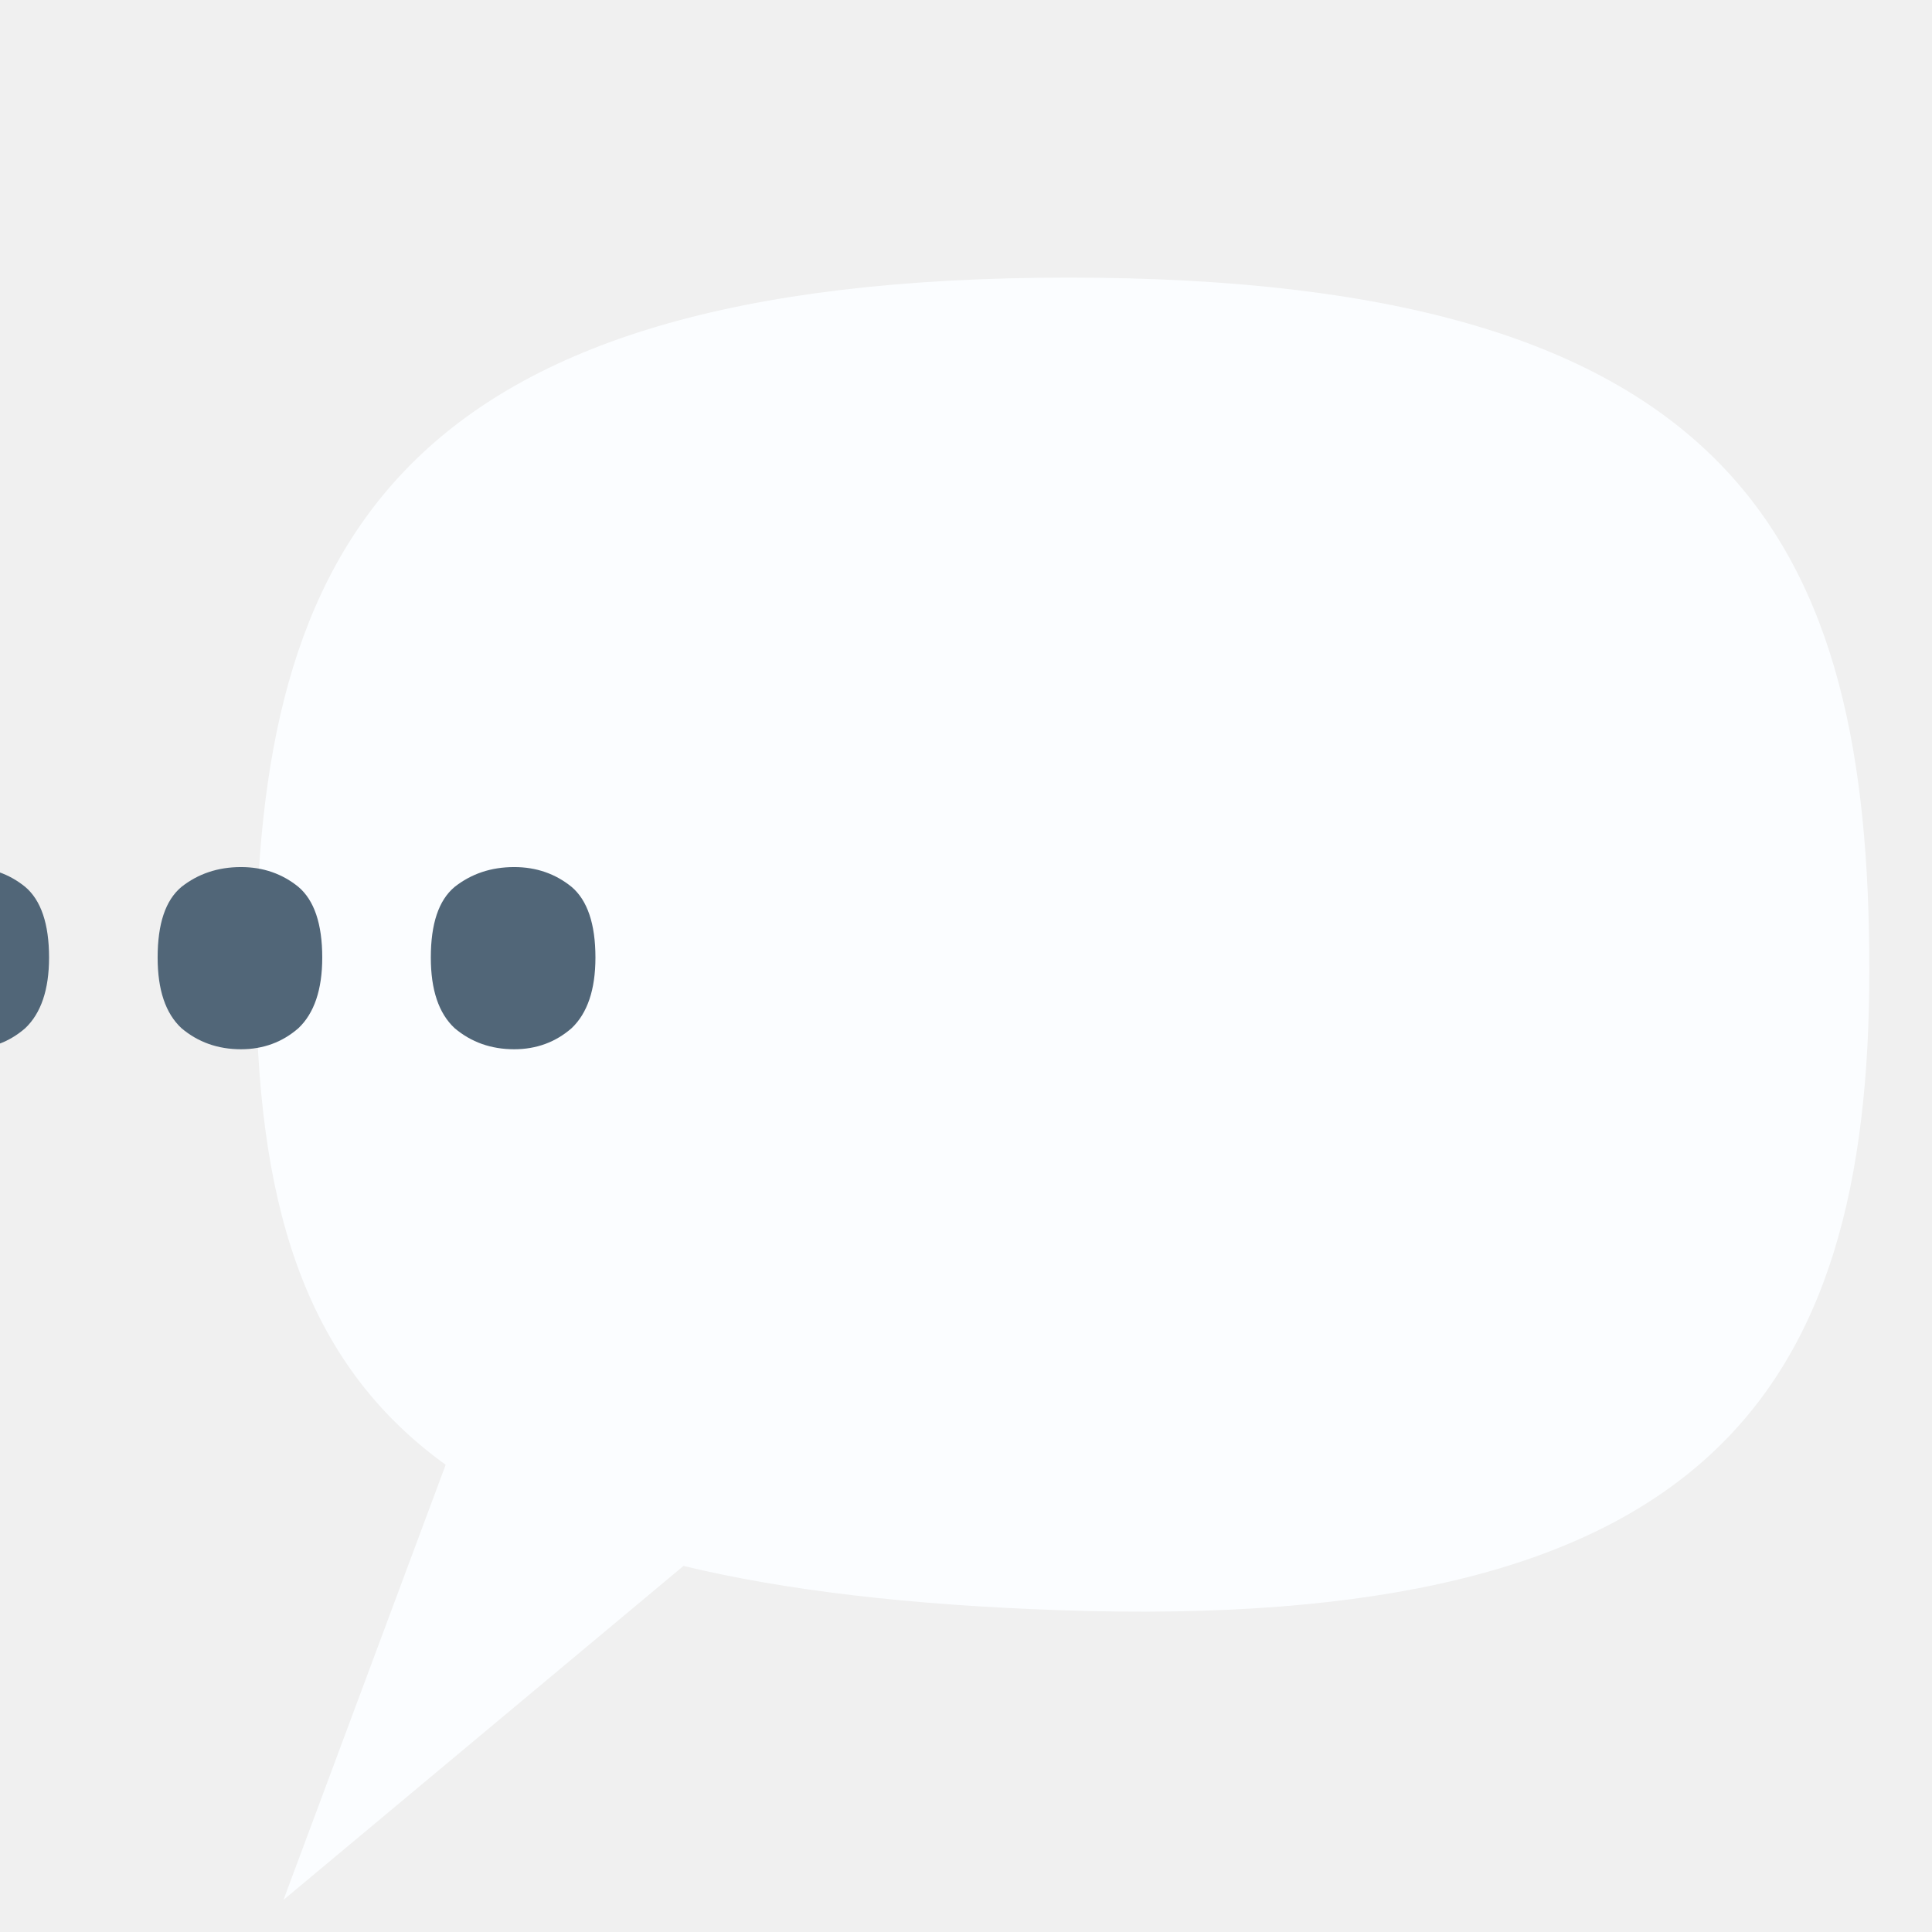
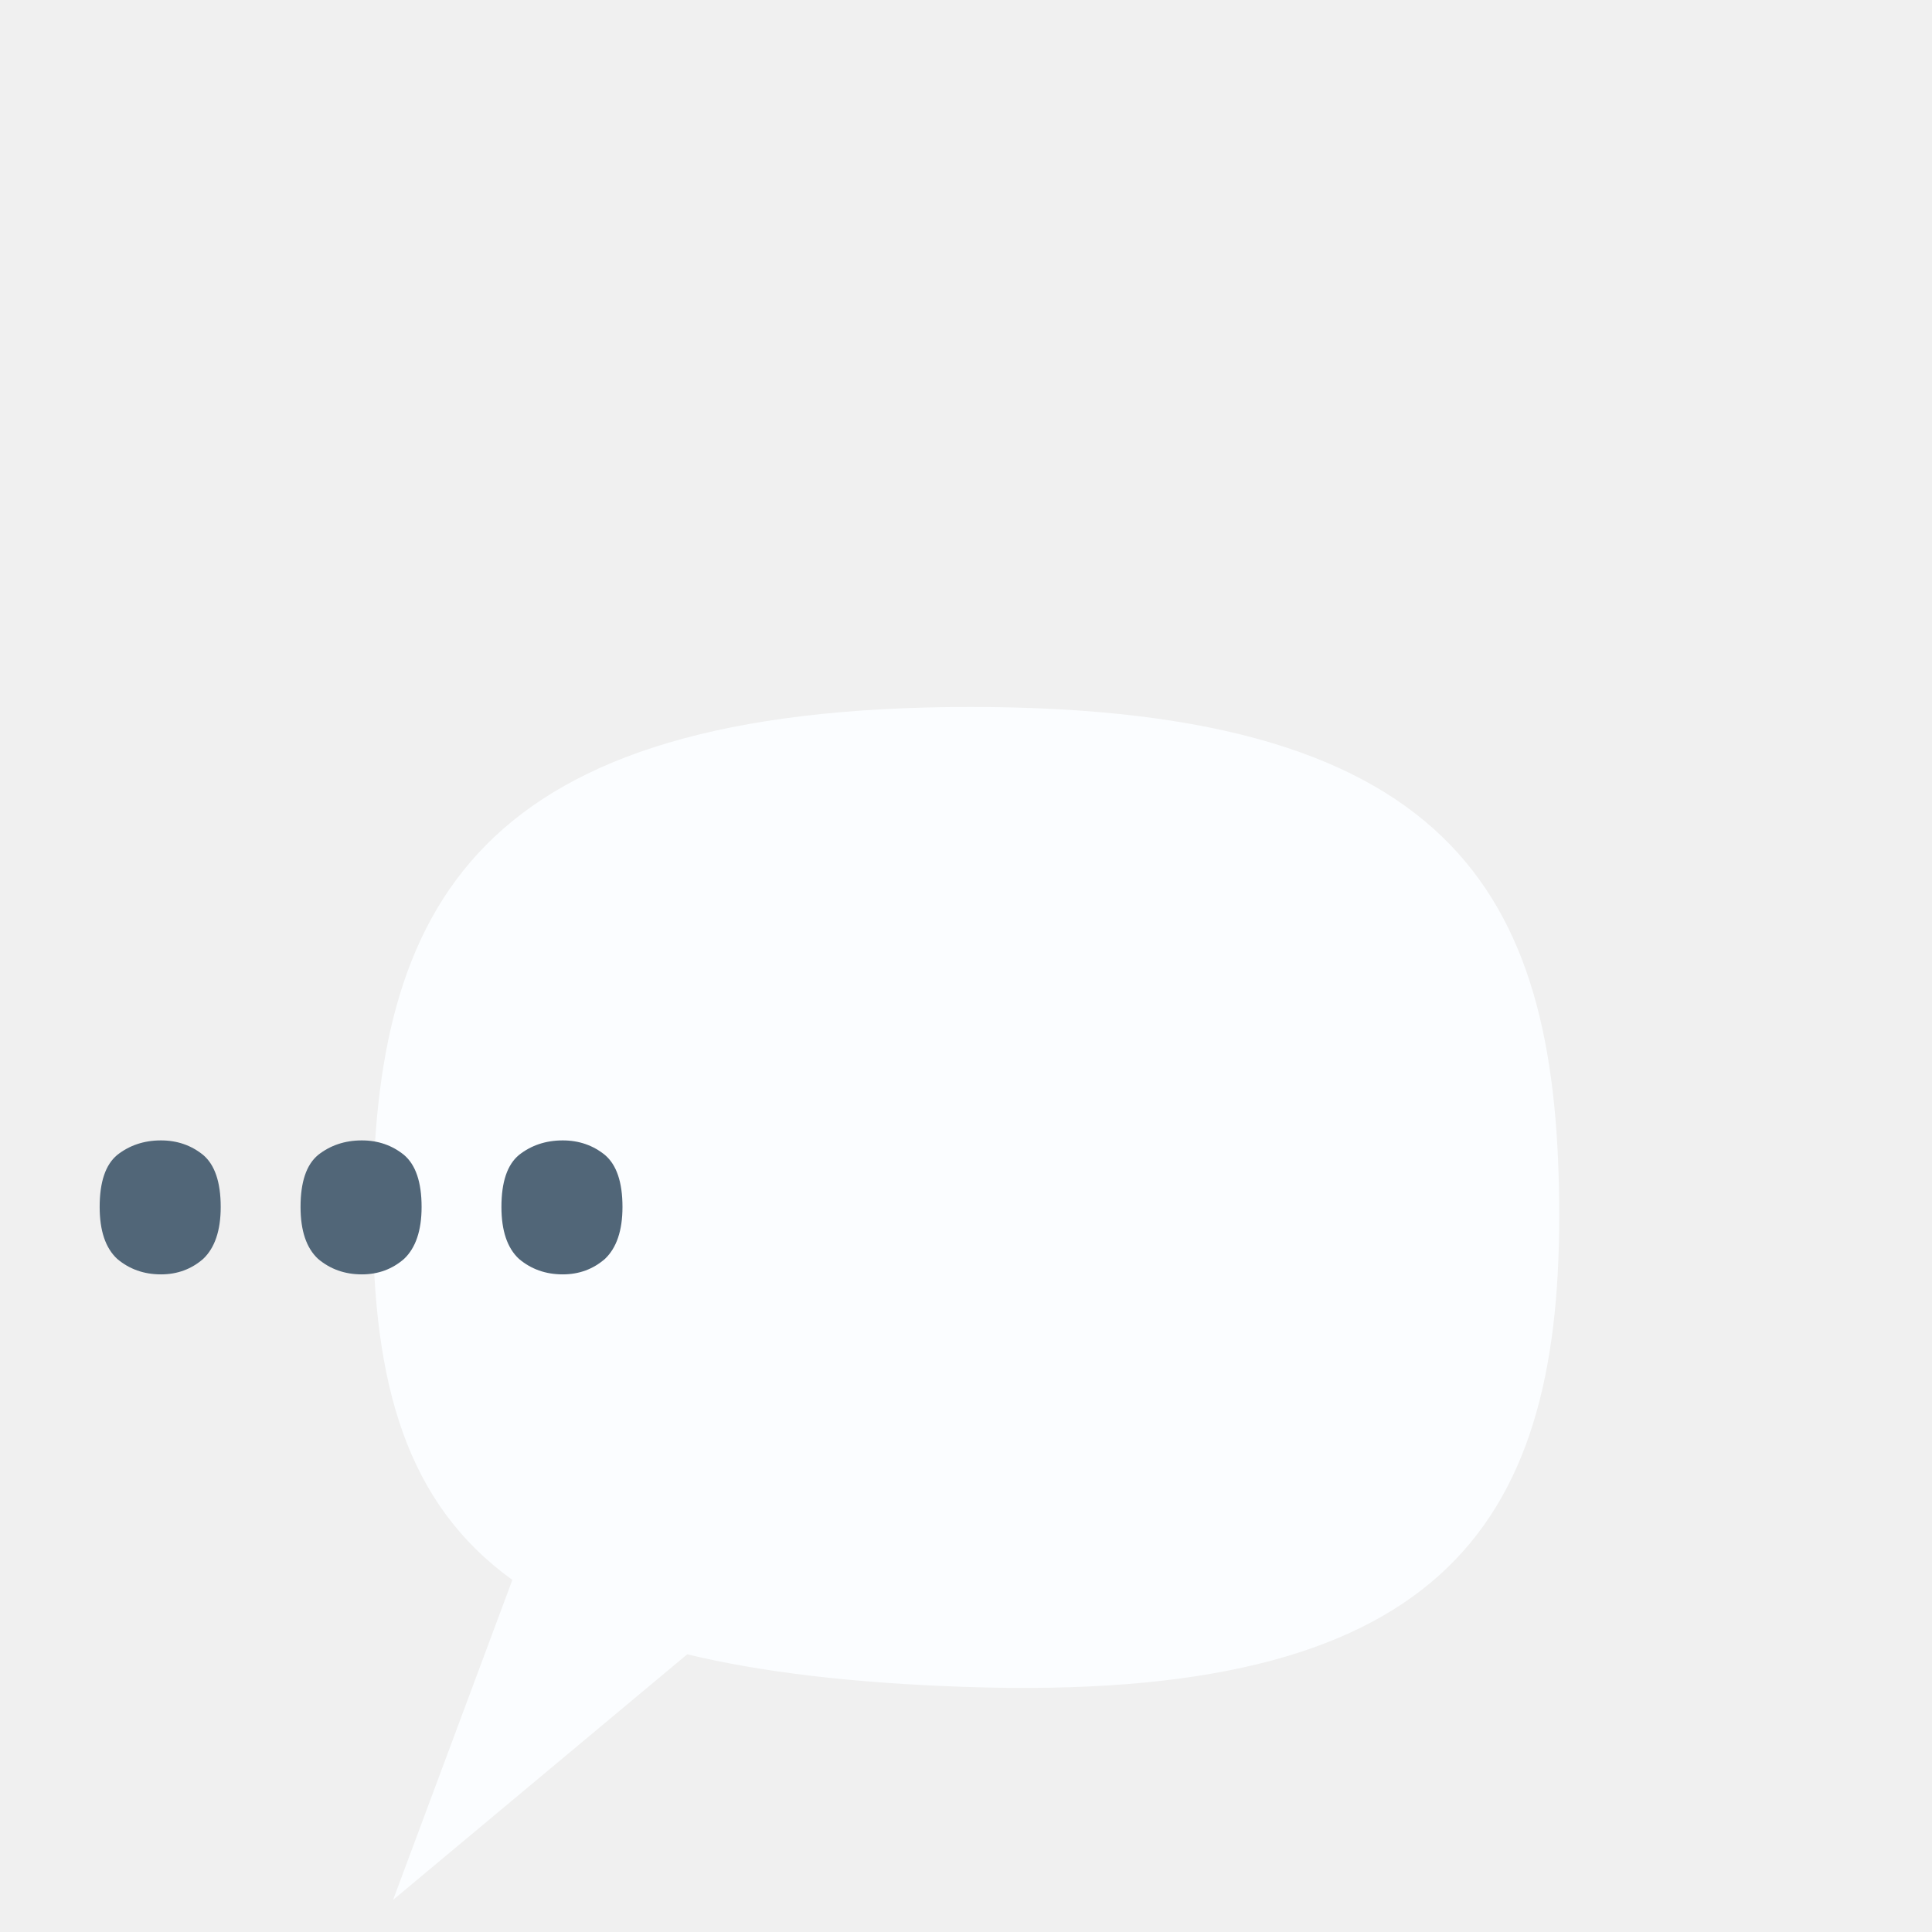
<svg xmlns="http://www.w3.org/2000/svg" xmlns:xlink="http://www.w3.org/1999/xlink" width="90" height="90" viewBox="0 0 23.812 23.812" version="1.1" id="svg2787">
  <defs id="defs2784">
-     <linearGradient id="linearGradient3098">
-       <stop style="stop-color:#3a3a3a;stop-opacity:1;" offset="0" id="stop3094" />
-       <stop style="stop-color:#b2b2b2;stop-opacity:0;" offset="1" id="stop3096" />
-     </linearGradient>
    <linearGradient xlink:href="#linearGradient29522" id="linearGradient31309" gradientUnits="userSpaceOnUse" gradientTransform="matrix(0.7932409,-0.6089079,0.7932409,0.6089079,4.892518,-8.867114)" x1="14.228" y1="-29.19" x2="3.659" y2="-18.62" />
    <linearGradient id="linearGradient29522">
      <stop style="stop-color:#d4a125;stop-opacity:1;" offset="0" id="stop29518" />
      <stop style="stop-color:#edd495;stop-opacity:1;" offset="1" id="stop29520" />
    </linearGradient>
    <linearGradient xlink:href="#linearGradient29522" id="linearGradient31385" gradientUnits="userSpaceOnUse" gradientTransform="matrix(-0.7932409,-0.6089079,-0.7932409,0.6089079,5.107999,-8.867114)" x1="14.228" y1="-29.19" x2="3.659" y2="-18.62" />
    <linearGradient xlink:href="#linearGradient29522" id="linearGradient29605" gradientUnits="userSpaceOnUse" gradientTransform="matrix(0.8001375,-0.6190755,0.8001375,0.6190755,17.50946,-0.3688092)" x1="14.228" y1="-29.19" x2="3.659" y2="-18.62" />
-     <radialGradient xlink:href="#linearGradient47274" id="radialGradient47276" cx="27.004" cy="34.574" fx="27.004" fy="34.574" r="1.522" gradientTransform="matrix(-1.112148,0.7717307,-1.041963,-1.501581,93.06102,65.25326)" gradientUnits="userSpaceOnUse" />
-     <linearGradient id="linearGradient47274">
-       <stop style="stop-color:#d2c2c2;stop-opacity:1;" offset="0" id="stop47270" />
-       <stop style="stop-color:#3e0000;stop-opacity:0.972;" offset="1" id="stop47272" />
-     </linearGradient>
-     <radialGradient xlink:href="#linearGradient47249" id="radialGradient47253" cx="8.633" cy="30.75" fx="8.633" fy="30.75" r="3.656" gradientTransform="matrix(-2.0536401e-7,1.710059,-1.016735,-1.83368e-7,39.89747,15.56802)" gradientUnits="userSpaceOnUse" />
-     <linearGradient id="linearGradient47249">
-       <stop style="stop-color:#ffef9e;stop-opacity:1;" offset="0.499" id="stop47245" />
-       <stop style="stop-color:#d6a400;stop-opacity:1;" offset="1" id="stop47247" />
-     </linearGradient>
-     <linearGradient xlink:href="#linearGradient47282" id="linearGradient47284" x1="24.669" y1="33.457" x2="24.726" y2="37.417" gradientUnits="userSpaceOnUse" />
-     <linearGradient id="linearGradient47282">
-       <stop style="stop-color:#ffffff;stop-opacity:1;" offset="0" id="stop47278" />
-       <stop style="stop-color:#faf1a3;stop-opacity:1;" offset="0.525" id="stop47286" />
-       <stop style="stop-color:#cccb4f;stop-opacity:1;" offset="1" id="stop47280" />
-     </linearGradient>
-     <linearGradient xlink:href="#linearGradient3098" id="linearGradient3100" x1="17.717" y1="17.784" x2="20.251" y2="21.784" gradientUnits="userSpaceOnUse" gradientTransform="matrix(1.128482,-0.08723934,0.08723934,1.128482,-1.027331,-4.71396)" />
-     <linearGradient xlink:href="#linearGradient46593" id="linearGradient46786" gradientUnits="userSpaceOnUse" gradientTransform="matrix(-1,0,0.1142178,1,84.33594,-0.9323136)" x1="38.735" y1="16.525" x2="36.687" y2="15.723" />
-     <linearGradient id="linearGradient46593">
-       <stop style="stop-color:#c2c1c1;stop-opacity:1;" offset="0" id="stop46589" />
-       <stop style="stop-color:#555353;stop-opacity:1;" offset="1" id="stop46591" />
-     </linearGradient>
-     <linearGradient xlink:href="#linearGradient46593" id="linearGradient46595" x1="37.41" y1="15.85" x2="38.662" y2="16.648" gradientUnits="userSpaceOnUse" gradientTransform="translate(-0.05000255,-0.2000102)" />
    <linearGradient xlink:href="#linearGradient83550" id="linearGradient83552" x1="24.659" y1="1.848" x2="18.971" y2="8.448" gradientUnits="userSpaceOnUse" gradientTransform="matrix(-1.179496,0.5991861,0.1551683,0.9271714,45.51449,-13.0198)" />
    <linearGradient id="linearGradient83550">
      <stop style="stop-color:#b8f768;stop-opacity:1;" offset="0" id="stop83546" />
      <stop style="stop-color:#47bb08;stop-opacity:1;" offset="1" id="stop83548" />
    </linearGradient>
    <linearGradient xlink:href="#linearGradient83558" id="linearGradient83560" x1="20.859" y1="2.248" x2="18.971" y2="8.448" gradientUnits="userSpaceOnUse" gradientTransform="matrix(-1.179496,0.5991861,0.1551683,0.9271714,45.51449,-13.0198)" />
    <linearGradient id="linearGradient83558">
      <stop style="stop-color:#94dc14;stop-opacity:1;" offset="0" id="stop83554" />
      <stop style="stop-color:#52992a;stop-opacity:1;" offset="1" id="stop83556" />
    </linearGradient>
    <linearGradient xlink:href="#linearGradient80910" id="linearGradient80912" x1="5.45" y1="4.863" x2="6.85" y2="8.463" gradientUnits="userSpaceOnUse" gradientTransform="matrix(1.458482,0,0,1.143286,-2.798652,-1.418641)" />
    <linearGradient id="linearGradient80910">
      <stop style="stop-color:#f95353;stop-opacity:1;" offset="0" id="stop80906" />
      <stop style="stop-color:#d81634;stop-opacity:1;" offset="0.368" id="stop83544" />
      <stop style="stop-color:#940f24;stop-opacity:1;" offset="1" id="stop80908" />
    </linearGradient>
    <linearGradient xlink:href="#linearGradient97309" id="linearGradient69578" x1="18.775" y1="20.436" x2="15.345" y2="14.355" gradientUnits="userSpaceOnUse" gradientTransform="matrix(1.139867,0,0,1.103479,-2.988464,-2.738909)" />
    <linearGradient id="linearGradient97309">
      <stop style="stop-color:#18cfca;stop-opacity:1;" offset="0" id="stop97303" />
      <stop style="stop-color:#73dbee;stop-opacity:1;" offset="0.701" id="stop97305" />
      <stop style="stop-color:#9feafb;stop-opacity:1;" offset="1" id="stop97307" />
    </linearGradient>
    <linearGradient xlink:href="#linearGradient79520" id="linearGradient79522" x1="13.155" y1="2.285" x2="13.656" y2="13.385" gradientUnits="userSpaceOnUse" gradientTransform="translate(-0.5291667)" />
    <linearGradient id="linearGradient79520">
      <stop style="stop-color:#f0183b;stop-opacity:1;" offset="0" id="stop79516" />
      <stop style="stop-color:#df1737;stop-opacity:1;" offset="0.493" id="stop79524" />
      <stop style="stop-color:#7e1527;stop-opacity:1;" offset="1" id="stop79518" />
    </linearGradient>
-     <linearGradient xlink:href="#linearGradient29522" id="linearGradient43496" gradientUnits="userSpaceOnUse" gradientTransform="matrix(0.7932409,-0.6089079,0.7932409,0.6089079,4.892518,-8.867114)" x1="14.228" y1="-29.19" x2="3.659" y2="-18.62" />
-     <linearGradient xlink:href="#linearGradient29522" id="linearGradient43498" gradientUnits="userSpaceOnUse" gradientTransform="matrix(-0.7932409,-0.6089079,-0.7932409,0.6089079,5.107999,-8.867114)" x1="14.228" y1="-29.19" x2="3.659" y2="-18.62" />
-     <linearGradient xlink:href="#linearGradient29522" id="linearGradient43500" gradientUnits="userSpaceOnUse" gradientTransform="matrix(0.8001375,-0.6190755,0.8001375,0.6190755,17.50946,-0.3688092)" x1="14.228" y1="-29.19" x2="3.659" y2="-18.62" />
  </defs>
  <g id="layer1">
    <g id="g120516" transform="matrix(1,0,0,0.9976562,79.83912,27.44119)" style="stroke-width:1.001">
      <path id="rect77221" style="fill:#895e2b;fill-rule:evenodd;stroke-width:0.239" d="m 21.719,14.001 c 0.935,0 1.276,0.346 1.324,0.853 0,0 0.173,3.597 0.311,4.956 0.111,1.101 0.384,2.413 0.384,2.413 0.084,0.502 -1.083,0.688 -2.018,0.688 -0.935,0 -1.687,-0.41 -1.687,-0.919 v -7.071 c 0,-0.509 0.753,-0.919 1.687,-0.919 z" />
      <path style="fill:url(#linearGradient83552);fill-opacity:1;stroke:url(#linearGradient83560);stroke-width:1.001;stroke-linecap:round;stroke-linejoin:round;stroke-miterlimit:8;stroke-dasharray:1.001;stroke-dashoffset:1.302;stroke-opacity:1;paint-order:fill markers stroke;stop-color:#000000" d="m 21.349,1.755 c -2.463,1.169 -2.604,5.312 -3.141,7.715 -0.575,2.573 0.496,5.408 1.967,5.929 5.961,2.11 4.72,-3.157 4.609,-5.401 C 23.711,5.697 23.119,0.915 21.349,1.755 Z" id="path72803" />
      <rect style="fill:url(#linearGradient80912);fill-opacity:1;fill-rule:evenodd;stroke-width:0.265" id="rect69677" width="3.72" height="6.718" x="4.421" y="3.183" rx="0.65" ry="0.65" />
      <path id="rect60261-0" style="fill:#ecf0eb;fill-opacity:1;fill-rule:evenodd;stroke:#a0a4a0;stroke-width:0;stroke-linejoin:round;stroke-dasharray:none;stroke-opacity:1" d="M 12.376,2.956 3.277,11.887 V 24.189 H 21.475 V 11.888 Z" />
      <rect style="fill:#b98539;fill-opacity:1;fill-rule:evenodd;stroke:#ffffff;stroke-width:0;stroke-linejoin:round;stroke-dasharray:none;stroke-opacity:1" id="rect61077" width="5.704" height="9.768" x="5.317" y="14.441" rx="0.298" ry="0.298" />
      <rect style="fill:url(#linearGradient69578);fill-opacity:1;fill-rule:evenodd;stroke:#09f9d9;stroke-width:0;stroke-linecap:round;stroke-linejoin:round;stroke-dasharray:none;stroke-opacity:1" id="rect61075" width="7.335" height="6.399" x="12.81" y="13.102" rx="0.298" ry="0.298" />
      <path style="fill:#ffffff;fill-opacity:1;stroke:#f1f1f1;stroke-width:0.766;stroke-linecap:square;stroke-linejoin:round;stroke-miterlimit:8;stroke-dasharray:none;stroke-opacity:1;paint-order:fill markers stroke;stop-color:#000000" d="m 16.477,13.338 v 5.925" id="path69568" />
      <path style="fill:#ffffff;fill-opacity:1;stroke:#f1f1f1;stroke-width:0.766;stroke-linecap:square;stroke-linejoin:round;stroke-miterlimit:8;stroke-dasharray:none;stroke-opacity:1;paint-order:fill markers stroke;stop-color:#000000" d="m 13.006,16.301 h 6.954" id="path69570" />
      <circle style="fill:#f7f4f0;fill-opacity:1;fill-rule:evenodd;stroke-width:0.265" id="path83662" cx="9.795" cy="19.021" r="0.566" />
      <path style="fill:#b98539;fill-opacity:1;stroke:#a0a4a0;stroke-width:0.388;stroke-linecap:square;stroke-linejoin:round;stroke-miterlimit:8;stroke-dasharray:none;stroke-dashoffset:4.913;stroke-opacity:1;paint-order:fill markers stroke;stop-color:#000000" d="M 21.475,23.995 V 11.806" id="path105261" />
      <path style="fill:#b98539;fill-opacity:1;stroke:#e7e9e7;stroke-width:0.388;stroke-linecap:square;stroke-linejoin:round;stroke-miterlimit:8;stroke-dasharray:none;stroke-dashoffset:4.913;stroke-opacity:1;paint-order:fill markers stroke;stop-color:#000000" d="M 3.277,23.995 V 11.806" id="path105259" />
      <path style="fill:none;fill-opacity:1;stroke:url(#linearGradient79522);stroke-width:2.108;stroke-linecap:round;stroke-linejoin:round;stroke-miterlimit:8;stroke-dasharray:none;stroke-opacity:1;paint-order:fill markers stroke;stop-color:#000000" d="M 2.178,12.815 12.376,2.956 22.574,12.815" id="path60259" />
-     </g>
-     <g id="g66786" transform="matrix(1.161691,0.00100082,-0.00100082,1.161691,28.57147,-0.6362357)">
-       <path id="rect29651-2" style="fill:#b89644;fill-opacity:1;fill-rule:evenodd;stroke-width:0.253" d="m 13.229,7.297 c -0.331,-7e-7 -0.661,0.097 -0.914,0.292 L 4.831,13.333 H 4.832 V 24.342 H 21.626 V 13.333 h 0.002 L 14.144,7.589 C 13.89,7.394 13.56,7.297 13.229,7.297 Z" />
-       <rect style="mix-blend-mode:multiply;fill:#ddd3d3;fill-opacity:1;fill-rule:evenodd;stroke-width:0.259" id="rect31549-1-1" width="15.312" height="13.03" x="5.597" y="9.81" />
-       <rect style="fill:#ffffff;fill-rule:evenodd;stroke-width:0.265" id="rect31549-4" width="14.837" height="14.026" x="5.81" y="9.938" />
-       <g aria-label="@" transform="matrix(0.9981024,0.2998089,-0.2238531,0.9346605,0,0)" id="text33454-1" style="font-size:10.423px;line-height:1.25;stroke-width:0.243">
-         <path d="m 15.78,7.061 q 0.728,0 1.293,0.234 0.565,0.229 0.911,0.636 0.351,0.407 0.529,0.931 0.178,0.524 0.178,1.13 0,0.763 -0.31,1.466 -0.31,0.702 -0.835,1.13 -0.524,0.427 -1.104,0.427 -0.412,0 -0.707,-0.219 -0.29,-0.219 -0.29,-0.657 0,-0.188 0.041,-0.295 -0.193,0.372 -0.616,0.763 -0.417,0.387 -0.83,0.387 -0.214,0 -0.377,-0.051 -0.163,-0.056 -0.31,-0.183 -0.142,-0.132 -0.224,-0.392 -0.076,-0.265 -0.076,-0.646 0,-0.723 0.473,-1.496 0.478,-0.774 1.211,-1.282 0.738,-0.509 1.44,-0.509 0.275,0 0.621,0.041 0.346,0.041 0.489,0.092 l -0.57,3.084 q -0.031,0.122 -0.031,0.254 0,0.01 -0.005,0.071 0,0.061 0,0.092 0.005,0.025 0.01,0.087 0.005,0.056 0.02,0.092 0.015,0.031 0.041,0.066 0.025,0.036 0.066,0.056 0.046,0.015 0.102,0.015 0.193,0 0.422,-0.188 0.229,-0.188 0.427,-0.489 0.204,-0.305 0.336,-0.748 0.137,-0.443 0.137,-0.896 0,-0.534 -0.142,-0.987 Q 17.963,8.619 17.678,8.252 17.393,7.886 16.905,7.677 16.421,7.468 15.78,7.468 q -0.504,0 -0.987,0.158 -0.478,0.153 -0.865,0.422 -0.387,0.265 -0.718,0.631 -0.326,0.361 -0.55,0.779 -0.219,0.412 -0.341,0.865 -0.122,0.453 -0.122,0.891 0,0.845 0.392,1.506 0.392,0.662 0.982,1.008 0.356,0.209 0.784,0.275 0,0.061 -0.142,0.132 -0.142,0.071 -0.265,0.071 -0.219,0 -0.458,-0.092 -0.743,-0.275 -1.262,-1.048 -0.519,-0.774 -0.519,-1.802 0,-0.595 0.193,-1.201 0.193,-0.606 0.56,-1.14 0.372,-0.539 0.86,-0.957 0.494,-0.417 1.13,-0.662 0.641,-0.244 1.328,-0.244 z m -0.031,1.924 q -0.407,0 -0.748,0.372 -0.336,0.372 -0.519,0.931 -0.178,0.56 -0.178,1.15 0,0.27 0.112,0.412 0.112,0.137 0.295,0.137 0.326,0 0.626,-0.499 0.305,-0.504 0.473,-1.333 L 16.014,9.117 q -0.071,-0.081 -0.122,-0.107 -0.046,-0.025 -0.142,-0.025 z" style="font-weight:bold;font-family:Amiri;-inkscape-font-specification:'Amiri Bold';fill:#ff2e2e" id="path9406" />
-       </g>
-       <path id="path31562-5" style="mix-blend-mode:normal;fill:#c5a761;fill-opacity:1;stroke:#000000;stroke-width:0;stroke-linecap:butt;stroke-linejoin:miter;stroke-dasharray:none;stroke-opacity:1" d="m 20.652,13.458 -7.444,5.354 -7.398,-5.32 v 1.979 l 6.682,5.906 h 1.34 l -0.002,-0.034 h 0.14 l 6.682,-5.906 z" />
-       <g id="g31560-9" transform="matrix(0.6713422,0,0,0.6657371,9.872269,33.92871)" style="stroke-width:1.49">
-         <g id="g31553-2" style="stroke-width:1.49">
-           <path id="rect29033-76-4-3" style="fill:url(#linearGradient43496);fill-opacity:1;fill-rule:evenodd;stroke-width:0.439" d="m -7.509,-30.936 v 16.535 c 0.453,10e-7 0.906,-0.133 1.253,-0.399 l 10.25,-7.868 -10.25,-7.868 c -0.347,-0.266 -0.8,-0.399 -1.253,-0.399 z" />
-           <path id="rect29033-76-4-0-6" style="fill:url(#linearGradient43498);fill-opacity:1;fill-rule:evenodd;stroke-width:0.439" d="m 17.51,-30.936 v 16.535 c -0.453,10e-7 -0.906,-0.133 -1.253,-0.399 L 6.007,-22.668 16.257,-30.537 c 0.347,-0.266 0.8,-0.399 1.253,-0.399 z" />
-         </g>
-         <path id="rect29033-76-0-7" style="fill:#b89644;fill-opacity:1;fill-rule:evenodd;stroke-width:0.475" d="m 5,-23.668 c -0.473,-1e-6 -0.945,0.149 -1.307,0.448 l -10.696,8.82 H 17.003 L 6.307,-23.221 C 5.945,-23.519 5.473,-23.668 5,-23.668 Z" />
-         <path id="rect29033-76-47" style="fill:url(#linearGradient43500);fill-opacity:1;fill-rule:evenodd;stroke-width:0.445" d="m 5,-22.806 c -0.457,-1e-6 -0.913,0.135 -1.264,0.406 l -10.339,8 H 16.603 L 6.264,-22.4 c -0.35,-0.271 -0.807,-0.406 -1.264,-0.406 z" />
-       </g>
    </g>
    <g id="g117847" transform="translate(-85.68201,-18.42902)">
      <path id="rect29651" style="fill:#b89644;fill-opacity:1;fill-rule:evenodd;stroke-width:0.253" d="m -35.605,27.319 c -0.493,-1e-6 -0.985,0.145 -1.362,0.435 l -11.147,8.557 h 0.002 V 52.708 h 25.015 V 36.311 h 0.002 L -34.243,27.754 c -0.377,-0.29 -0.87,-0.435 -1.363,-0.435 z" />
      <rect style="mix-blend-mode:multiply;fill:#ddd3d3;fill-opacity:1;fill-rule:evenodd;stroke-width:0.259" id="rect31549-1" width="22.808" height="19.408" x="-46.973" y="31.063" />
      <rect style="fill:#ffffff;fill-rule:evenodd;stroke-width:0.265" id="rect31549" width="22.101" height="20.893" x="-46.656" y="31.253" />
      <text xml:space="preserve" style="font-style:normal;font-weight:normal;font-size:15.525px;line-height:1.25;font-family:sans-serif;fill:#000000;fill-opacity:1;stroke:none;stroke-width:0.243" x="-31.271" y="52.283" id="text33454" transform="matrix(0.9981024,0.2998089,-0.2238531,0.9346605,0,0)">
        <tspan id="tspan33452" style="font-style:normal;font-variant:normal;font-weight:bold;font-stretch:normal;font-size:15.525px;font-family:Amiri;-inkscape-font-specification:'Amiri Bold';fill:#ff2e2e;fill-opacity:1;stroke-width:0.243" x="-31.271" y="52.283">@</tspan>
      </text>
      <path id="path31562" style="mix-blend-mode:normal;fill:#c5a761;fill-opacity:1;stroke:#000000;stroke-width:0;stroke-linecap:butt;stroke-linejoin:miter;stroke-dasharray:none;stroke-opacity:1" d="m -24.548,36.496 -11.088,7.975 -11.019,-7.925 v 2.948 l 9.954,8.797 h 1.995 l -0.003,-0.05 h 0.208 l 9.953,-8.798 z" />
      <g id="g31560" transform="matrix(1,0,0,0.991651,-40.60526,66.98862)">
        <g id="g31553">
          <path id="rect29033-76-4" style="fill:url(#linearGradient31309);fill-opacity:1;fill-rule:evenodd;stroke-width:0.295" d="m -7.509,-30.936 v 16.535 c 0.453,10e-7 0.906,-0.133 1.253,-0.399 l 10.25,-7.868 -10.25,-7.868 c -0.347,-0.266 -0.8,-0.399 -1.253,-0.399 z" />
          <path id="rect29033-76-4-0" style="fill:url(#linearGradient31385);fill-opacity:1;fill-rule:evenodd;stroke-width:0.295" d="m 17.51,-30.936 v 16.535 c -0.453,10e-7 -0.906,-0.133 -1.253,-0.399 L 6.007,-22.668 16.257,-30.537 c 0.347,-0.266 0.8,-0.399 1.253,-0.399 z" />
        </g>
        <path id="rect29033-76-0" style="fill:#b89644;fill-opacity:1;fill-rule:evenodd;stroke-width:0.319" d="m 5,-23.668 c -0.473,-1e-6 -0.945,0.149 -1.307,0.448 l -10.696,8.82 H 17.003 L 6.307,-23.221 C 5.945,-23.519 5.473,-23.668 5,-23.668 Z" />
        <path id="rect29033-76" style="fill:url(#linearGradient29605);fill-opacity:1;fill-rule:evenodd;stroke-width:0.299" d="m 5,-22.806 c -0.457,-1e-6 -0.913,0.135 -1.264,0.406 l -10.339,8 H 16.603 L 6.264,-22.4 c -0.35,-0.271 -0.807,-0.406 -1.264,-0.406 z" />
      </g>
    </g>
-     <g id="g43869">
-       <g id="g32005" transform="matrix(0.9339194,0.2029919,-0.2029919,0.9339194,14.16998,20.8541)">
-         <rect style="fill:#8bd848;fill-opacity:1;fill-rule:evenodd;stroke-width:0.297" id="rect34643" width="16.863" height="22.128" x="1.722" y="4.823" rx="1.132" ry="1.132" transform="rotate(-12.19184)" />
-         <path id="rect35731" style="mix-blend-mode:multiply;fill:#5c9b39;fill-opacity:0.662;fill-rule:evenodd;stroke-width:0.392" d="M 3.13,4.258 C 2.893,4.309 2.747,4.558 2.802,4.816 L 7.274,25.515 c 0.056,0.258 0.291,0.424 0.528,0.373 L 10.417,25.322 5.744,3.693 Z" />
-         <g id="g45070" transform="matrix(0.6060356,-0.1309392,0.1423048,0.6586396,-1.696688,-3.298894)" style="stroke-width:1.537">
-           <circle style="fill:#1f6847;fill-opacity:1;fill-rule:evenodd;stroke-width:0.505" id="path39952" cx="6.064" cy="15.875" r="1.538" />
-           <rect style="fill:#fff7f1;fill-opacity:1;fill-rule:evenodd;stroke:#a59561;stroke-width:0.407;stroke-dasharray:none;stroke-opacity:1" id="rect36147" width="4.243" height="1.803" x="2.614" y="14.973" rx="1.142" ry="1.051" />
-         </g>
-         <g id="g45070-3" transform="matrix(0.6060356,-0.1309392,0.1423048,0.6586396,-0.9637484,0.09342554)" style="stroke-width:1.537">
-           <circle style="fill:#1f6847;fill-opacity:1;fill-rule:evenodd;stroke-width:0.505" id="path39952-3" cx="6.064" cy="15.875" r="1.538" />
-           <rect style="fill:#fff7f1;fill-opacity:1;fill-rule:evenodd;stroke:#a59561;stroke-width:0.407;stroke-dasharray:none;stroke-opacity:1" id="rect36147-1" width="4.243" height="1.803" x="2.614" y="14.973" rx="1.142" ry="1.051" />
-         </g>
-         <g id="g45070-4" transform="matrix(0.6060356,-0.1309392,0.1423048,0.6586396,-0.2308082,3.485746)" style="stroke-width:1.537">
-           <circle style="fill:#1f6847;fill-opacity:1;fill-rule:evenodd;stroke-width:0.505" id="path39952-6" cx="6.064" cy="15.875" r="1.538" />
-           <rect style="fill:#fff7f1;fill-opacity:1;fill-rule:evenodd;stroke:#a59561;stroke-width:0.407;stroke-dasharray:none;stroke-opacity:1" id="rect36147-18" width="4.243" height="1.803" x="2.614" y="14.973" rx="1.142" ry="1.051" />
-         </g>
-         <g id="g45070-0" transform="matrix(0.6060356,-0.1309392,0.1423048,0.6586396,0.5021319,6.878067)" style="stroke-width:1.537">
-           <circle style="fill:#1f6847;fill-opacity:1;fill-rule:evenodd;stroke-width:0.505" id="path39952-32" cx="6.064" cy="15.875" r="1.538" />
-           <rect style="fill:#fff7f1;fill-opacity:1;fill-rule:evenodd;stroke:#a59561;stroke-width:0.407;stroke-dasharray:none;stroke-opacity:1" id="rect36147-6" width="4.243" height="1.803" x="2.614" y="14.973" rx="1.142" ry="1.051" />
-         </g>
-         <g id="g45070-8" transform="matrix(0.6060356,-0.1309392,0.1423048,0.6586396,1.235072,10.27039)" style="stroke-width:1.537">
-           <circle style="fill:#1f6847;fill-opacity:1;fill-rule:evenodd;stroke-width:0.505" id="path39952-65" cx="6.064" cy="15.875" r="1.538" />
-           <rect style="fill:#fff7f1;fill-opacity:1;fill-rule:evenodd;stroke:#a59561;stroke-width:0.407;stroke-dasharray:none;stroke-opacity:1" id="rect36147-8" width="4.243" height="1.803" x="2.614" y="14.973" rx="1.142" ry="1.051" />
-         </g>
-         <g id="g45070-2" transform="matrix(0.6060356,-0.1309392,0.1423048,0.6586396,1.968012,13.66271)" style="stroke-width:1.537">
-           <circle style="fill:#1f6847;fill-opacity:1;fill-rule:evenodd;stroke-width:0.505" id="path39952-8" cx="6.064" cy="15.875" r="1.538" />
-           <rect style="fill:#fff7f1;fill-opacity:1;fill-rule:evenodd;stroke:#a59561;stroke-width:0.407;stroke-dasharray:none;stroke-opacity:1" id="rect36147-9" width="4.243" height="1.803" x="2.614" y="14.973" rx="1.142" ry="1.051" />
-         </g>
-         <rect style="fill:#ffffff;fill-rule:evenodd;stroke-width:0.297" id="rect45497" width="8.956" height="6.768" x="7.196" y="7.532" rx="1.028" ry="1.028" transform="rotate(-12.19184)" />
-         <g id="g46022" transform="matrix(0.6838786,-0.1477579,0.1605833,0.7432394,-26.74004,6.826178)" style="stroke-width:1.537">
-           <path style="fill:none;stroke:#41928f;stroke-width:1.133;stroke-linecap:round;stroke-linejoin:miter;stroke-dasharray:none;stroke-opacity:1" d="m 52.201,13.007 h 7.805" id="path45982" />
-           <path style="fill:none;stroke:#41928f;stroke-width:1.133;stroke-linecap:round;stroke-linejoin:miter;stroke-dasharray:none;stroke-opacity:1" d="m 52.201,10.842 h 7.805" id="path45982-9" />
-           <path style="fill:none;stroke:#41928f;stroke-width:1.133;stroke-linecap:round;stroke-linejoin:miter;stroke-dasharray:none;stroke-opacity:1" d="m 52.201,15.172 h 7.805" id="path45982-0" />
-         </g>
-         <path id="rect46311-0" style="mix-blend-mode:darken;fill:url(#linearGradient3100);fill-opacity:1;fill-rule:evenodd;stroke-width:0.236" d="m 21.821,12.994 -4.921,3.697 -0.84,1.219 0.16,-0.26 c -0.279,0.475 -0.297,1.019 -0.208,1.354 -0.028,0.307 0.652,0.305 1.338,0.121 0.628,-0.169 1.179,-0.417 1.599,-0.759 1.945,-1.583 3.39,-3.057 3.39,-3.057 z" />
-         <g id="g47601" transform="matrix(0.4250812,-0.395091,0.3610172,0.4594579,0.7862218,4.418119)" style="stroke-width:1.537">
-           <path id="rect46311" style="fill:#ff2124;fill-opacity:1;fill-rule:evenodd;stroke-width:0.407" d="m 8.001,33.457 -0.052,2.121 0.052,2.121 H 26.493 c 1.141,0 2.058,-0.918 2.058,-2.058 v -0.126 c 0,-1.141 -0.918,-2.059 -2.058,-2.059 z" />
-           <path id="rect46311-5" style="fill:url(#radialGradient47276);fill-opacity:1;fill-rule:evenodd;stroke-width:0.407" d="m 25.507,33.457 v 4.243 h 0.986 c 1.141,0 2.058,-0.918 2.058,-2.058 v -0.126 c 0,-1.141 -0.918,-2.059 -2.058,-2.059 z" />
-           <path id="path46373" style="fill:url(#radialGradient47253);fill-opacity:1;fill-rule:evenodd;stroke-width:0.407" d="m 10.438,29.236 -3.61,2.191 -0.927,0.508 0.039,2.99 0.83,0.581 3.668,2.172 -0.093,-4.221 z" transform="matrix(0.5633272,0,0,0.5025195,2.120676,18.76546)" />
-           <path id="path46373-3" style="fill:#550000;fill-rule:evenodd;stroke-width:0.102" d="m 5.881,36.578 c -0.634,-0.363 -1.443,-0.815 -1.443,-0.999 0,-0.184 0.635,-0.602 1.443,-0.999 l -0.025,0.999 z" />
-           <rect style="fill:url(#linearGradient47284);fill-opacity:1;fill-rule:evenodd;stroke-width:0.285" id="rect47243" width="2.143" height="4.243" x="23.361" y="33.457" rx="0" ry="0" />
-         </g>
-       </g>
-       <path style="mix-blend-mode:lighten;fill:#ff2124;fill-opacity:1;stroke:#feb470;stroke-width:0.988;stroke-linecap:round;stroke-linejoin:round;stroke-miterlimit:8;stroke-dasharray:none;stroke-opacity:0.613;paint-order:fill markers stroke;stop-color:#000000" d="m 27.052,39.621 5.841,-3.442" id="path33325" />
-     </g>
-     <g id="g40648" transform="matrix(0.9586908,0,0,0.9586908,23.96211,-23.03968)">
-       <g id="g46807" style="fill:#808080" transform="matrix(0.8638002,0,0,0.8638002,-23.13867,10.65341)">
-         <path id="rect43430-7" style="fill:#808080;fill-opacity:1;fill-rule:evenodd;stroke:url(#linearGradient46786);stroke-width:0.1;stroke-dasharray:none;stroke-opacity:1" d="m 47.136,13.176 v 0 c 0,0 -0.571,0.7 -0.317,1.014 l 1.591,1.967 c 0.254,0.314 0.607,0.491 0.872,0.341 v 0 c 0.264,-0.15 0.264,-0.526 0.082,-0.881 l -1.136,-2.224 c -0.182,-0.355 -1.092,-0.217 -1.092,-0.217 z" />
-         <g id="g46801" transform="rotate(3.850476,48.01264,-10.5533)" style="fill:#808080">
-           <path id="rect43430" style="fill:#808080;fill-opacity:1;fill-rule:evenodd;stroke:url(#linearGradient46595);stroke-width:0.1;stroke-dasharray:none;stroke-opacity:1" d="m 38.761,13.909 v 0 c 0,0 0.651,0.7 0.433,1.014 l -1.366,1.967 c -0.218,0.314 -0.551,0.491 -0.833,0.341 v 0 C 36.714,17.081 36.671,16.705 36.812,16.35 l 0.882,-2.224 c 0.141,-0.355 1.067,-0.217 1.067,-0.217 z" />
-           <path style="fill:#808080;fill-opacity:1;stroke:#848181;stroke-width:0;stroke-linecap:round;stroke-linejoin:round;stroke-miterlimit:8;stroke-dasharray:none;stroke-opacity:1;paint-order:fill markers stroke;stop-color:#000000" d="m 37.883,14.871 c -0.189,-0.006 -0.261,0.38 -0.548,0.88 -0.306,0.532 -0.655,1.059 -0.249,1.343 0.204,0.142 0.451,-0.552 0.626,-1.115 0.178,-0.572 0.319,-1.104 0.171,-1.108 z" id="path46587" />
-         </g>
-       </g>
-       <circle style="fill:none;fill-rule:evenodd;stroke:#f70e1e;stroke-width:1.613;stroke-dasharray:none;stroke-opacity:1" id="path42262" cx="13.229" cy="15.836" r="7.644" />
-       <g id="g46839" transform="matrix(0.8638002,0,0,0.8638002,-23.13867,10.55342)">
-         <path style="fill:none;fill-opacity:1;stroke:#7a7a7a;stroke-width:0.867;stroke-linecap:round;stroke-linejoin:round;stroke-miterlimit:8;stroke-dasharray:none;stroke-opacity:1;paint-order:fill markers stroke;stop-color:#000000" d="m 42.366,-11.594 c -4.4,0 -5.564,1.594 -5.514,2.244 0.05,0.65 0.697,0.876 0.7,1.6 0.003,0.724 -1.65,1.25 -2.05,1.25" id="path42792" />
-         <path style="fill:none;fill-opacity:1;stroke:#7a7a7a;stroke-width:0.867;stroke-linecap:round;stroke-linejoin:round;stroke-miterlimit:8;stroke-dasharray:none;stroke-opacity:1;paint-order:fill markers stroke;stop-color:#000000" d="m 42.376,-11.593 c 4.4,0 5.462,1.592 5.412,2.242 -0.05,0.65 -0.697,0.876 -0.7,1.6 -0.003,0.724 1.65,1.25 2.05,1.25" id="path42792-4" />
-       </g>
-       <g id="g47571" transform="matrix(0.8638002,0,0,0.8638002,-23.13867,18.24988)">
-         <g id="g47561" transform="translate(-0.2121429,-8.874643)">
-           <path id="path42627-1-9" style="fill:#fa0917;fill-opacity:1;fill-rule:evenodd;stroke:#fa0917;stroke-width:0.638;stroke-linecap:round;stroke-linejoin:round;stroke-dasharray:none;stroke-opacity:1" d="m 35.261,-6.108 a 4.101,4.101 0 0 0 -2.014,4.892 l 7.172,-3.716 a 4.101,4.101 0 0 0 -5.158,-1.176 z" />
-         </g>
-         <g id="g47526" transform="translate(-3.040714,-9.829286)">
-           <path style="fill:#fb9090;fill-opacity:1;stroke:#848181;stroke-width:0;stroke-linecap:round;stroke-linejoin:round;stroke-miterlimit:8;stroke-dasharray:none;stroke-opacity:1;paint-order:fill markers stroke;stop-color:#000000" d="m 38.694,-4.106 c -0.129,0.186 -0.901,0.644 -0.966,1.288 -0.064,0.644 -1.078,0.579 -1.062,-0.032 0.017,-0.632 0.208,-1.19 0.901,-1.738 0.752,-0.595 1.583,-0.178 1.127,0.483 z" id="path46899" />
-           <path style="fill:#ffffff;fill-opacity:1;stroke:#848181;stroke-width:0;stroke-linecap:round;stroke-linejoin:round;stroke-miterlimit:8;stroke-dasharray:none;stroke-opacity:1;paint-order:fill markers stroke;stop-color:#000000" d="m 37.352,-4.179 c -0.093,0.204 -0.339,0.632 -0.172,0.773 0.212,0.178 0.667,-0.273 0.918,-0.488 0.409,-0.351 0.81,-0.436 0.415,-0.795 -0.356,-0.323 -1.031,0.228 -1.16,0.51 z" id="path46901" />
-         </g>
-       </g>
-       <g id="g47577" transform="matrix(0.8638002,0,0,0.8638002,-23.13867,18.08523)">
-         <path id="path42627-1-9-0" style="fill:#fa0917;fill-opacity:1;fill-rule:evenodd;stroke:#fa0917;stroke-width:0.638;stroke-linecap:round;stroke-linejoin:round;stroke-dasharray:none;stroke-opacity:1" d="m 49.115,-14.792 a 4.101,4.101 0 0 1 2.014,4.892 l -7.172,-3.716 a 4.101,4.101 0 0 1 5.158,-1.176 z" />
-         <g id="g47526-9" transform="matrix(0.6223218,0.7191526,-0.58062,0.688926,21.514,-38.83272)">
-           <path style="fill:#fb9090;fill-opacity:1;stroke:#848181;stroke-width:0;stroke-linecap:round;stroke-linejoin:round;stroke-miterlimit:8;stroke-dasharray:none;stroke-opacity:1;paint-order:fill markers stroke;stop-color:#000000" d="m 38.694,-4.106 c -0.129,0.186 -0.901,0.644 -0.966,1.288 -0.064,0.644 -1.078,0.579 -1.062,-0.032 0.017,-0.632 0.208,-1.19 0.901,-1.738 0.752,-0.595 1.583,-0.178 1.127,0.483 z" id="path46899-6" />
-           <path style="fill:#ffffff;fill-opacity:1;stroke:#848181;stroke-width:0;stroke-linecap:round;stroke-linejoin:round;stroke-miterlimit:8;stroke-dasharray:none;stroke-opacity:1;paint-order:fill markers stroke;stop-color:#000000" d="m 37.352,-4.179 c -0.093,0.204 -0.339,0.632 -0.172,0.773 0.212,0.178 0.667,-0.273 0.918,-0.488 0.409,-0.351 0.81,-0.436 0.415,-0.795 -0.356,-0.323 -1.031,0.228 -1.16,0.51 z" id="path46901-9" />
-         </g>
-       </g>
-       <circle style="fill:#9393a3;fill-opacity:1;fill-rule:evenodd;stroke-width:0.229" id="path47592" cx="6.835" cy="4.502" r="0.672" />
-       <circle style="fill:#9393a3;fill-opacity:1;fill-rule:evenodd;stroke-width:0.229" id="path47592-8" cx="19.762" cy="4.656" r="0.672" />
-       <circle style="fill:#e2e5ea;fill-opacity:1;fill-rule:evenodd;stroke-width:0.255" id="path48776" cx="13.133" cy="15.763" r="7.072" />
-       <path id="path48776-5" style="fill:#b0b1ba;fill-opacity:1;fill-rule:evenodd;stroke-width:0.255" d="M 13.133,8.691 A 7.072,7.072 0 0 0 6.061,15.763 7.072,7.072 0 0 0 7.735,20.326 7.337,7.337 0 0 1 7.215,17.616 7.337,7.337 0 0 1 14.552,10.279 7.337,7.337 0 0 1 18.951,11.744 7.072,7.072 0 0 0 13.133,8.691 Z" />
-       <g id="g54634" transform="translate(0.5291663,0.7766667)">
-         <path style="fill:#4d4d4d;fill-opacity:1;stroke:#454343;stroke-width:1.041;stroke-linecap:round;stroke-linejoin:round;stroke-miterlimit:8;stroke-dasharray:none;stroke-opacity:1;paint-order:fill markers stroke;stop-color:#000000" d="m 13.133,10.485 v 4.674" id="path50960" />
-         <path style="fill:#4d4d4d;fill-opacity:1;stroke:#454343;stroke-width:1.042;stroke-linecap:round;stroke-linejoin:round;stroke-miterlimit:8;stroke-dasharray:none;stroke-opacity:1;paint-order:fill markers stroke;stop-color:#000000" d="M 13.178,15.515 H 9.219" id="path50960-9" />
-         <circle style="fill:#ff0000;fill-rule:evenodd;stroke:#454343;stroke-width:0.255;stroke-dasharray:none;stroke-opacity:1" id="path50988" cx="13.133" cy="15.515" r="0.614" />
-       </g>
-     </g>
-     <path id="path4915-7-3" style="mix-blend-mode:normal;fill:#bde2ff;fill-opacity:1;fill-rule:evenodd;stroke-width:0.364" d="m -18.394,3.111 c -0.26,2.98e-5 -0.525,0.003 -0.797,0.008 -8.69,0.172 -10.757,2.407 -10.757,7.226 0,4.819 2.305,7.513 11.081,7.663 0.597,0.01 1.164,0.006 1.701,-0.013 l 6.007,3.764 -1.871,-4.314 c 3.971,-1.073 5.116,-3.607 5.116,-7.1 0,-4.668 -2.429,-7.235 -10.48,-7.234 z" />
-     <g id="g62044" transform="matrix(0.8849251,0,0,0.9437973,2.613558,0.3486188)">
+     <g id="g62044" transform="matrix(0.6507169,0,0,0.6940077,4.197495,6.453636)">
      <path id="path4915" style="mix-blend-mode:screen;fill:#bde2ff;fill-opacity:1;fill-rule:evenodd;stroke-width:0.369" d="m 11.931,3.256 c -9.357,0 -11.32,3.507 -11.32,9.045 0,2.991 0.638,5.102 2.643,6.458 L 0.995,24.441 6.566,20.08 c 1.416,0.32 3.142,0.51 5.238,0.578 9.006,0.295 11.278,-2.819 11.278,-8.357 0,-5.538 -1.794,-9.045 -11.151,-9.045 z" />
      <text xml:space="preserve" style="font-weight:bold;font-size:13.827px;line-height:1.3;font-family:'Segoe UI';-inkscape-font-specification:'Segoe UI Bold';text-align:center;text-anchor:middle;fill:#516678;fill-opacity:1;stroke:#feb470;stroke-width:0;stroke-linecap:round;stroke-linejoin:round;stroke-miterlimit:8;stroke-dasharray:none;stroke-opacity:0.613;paint-order:fill markers stroke;stop-color:#000000" x="12.984" y="12.684" id="text57253-0" transform="scale(0.9653645,1.035878)">
        <tspan id="tspan57251-7" style="fill:#516678;fill-opacity:1;stroke-width:0" x="12.984" y="12.684">...</tspan>
      </text>
    </g>
  </g>
</svg>
